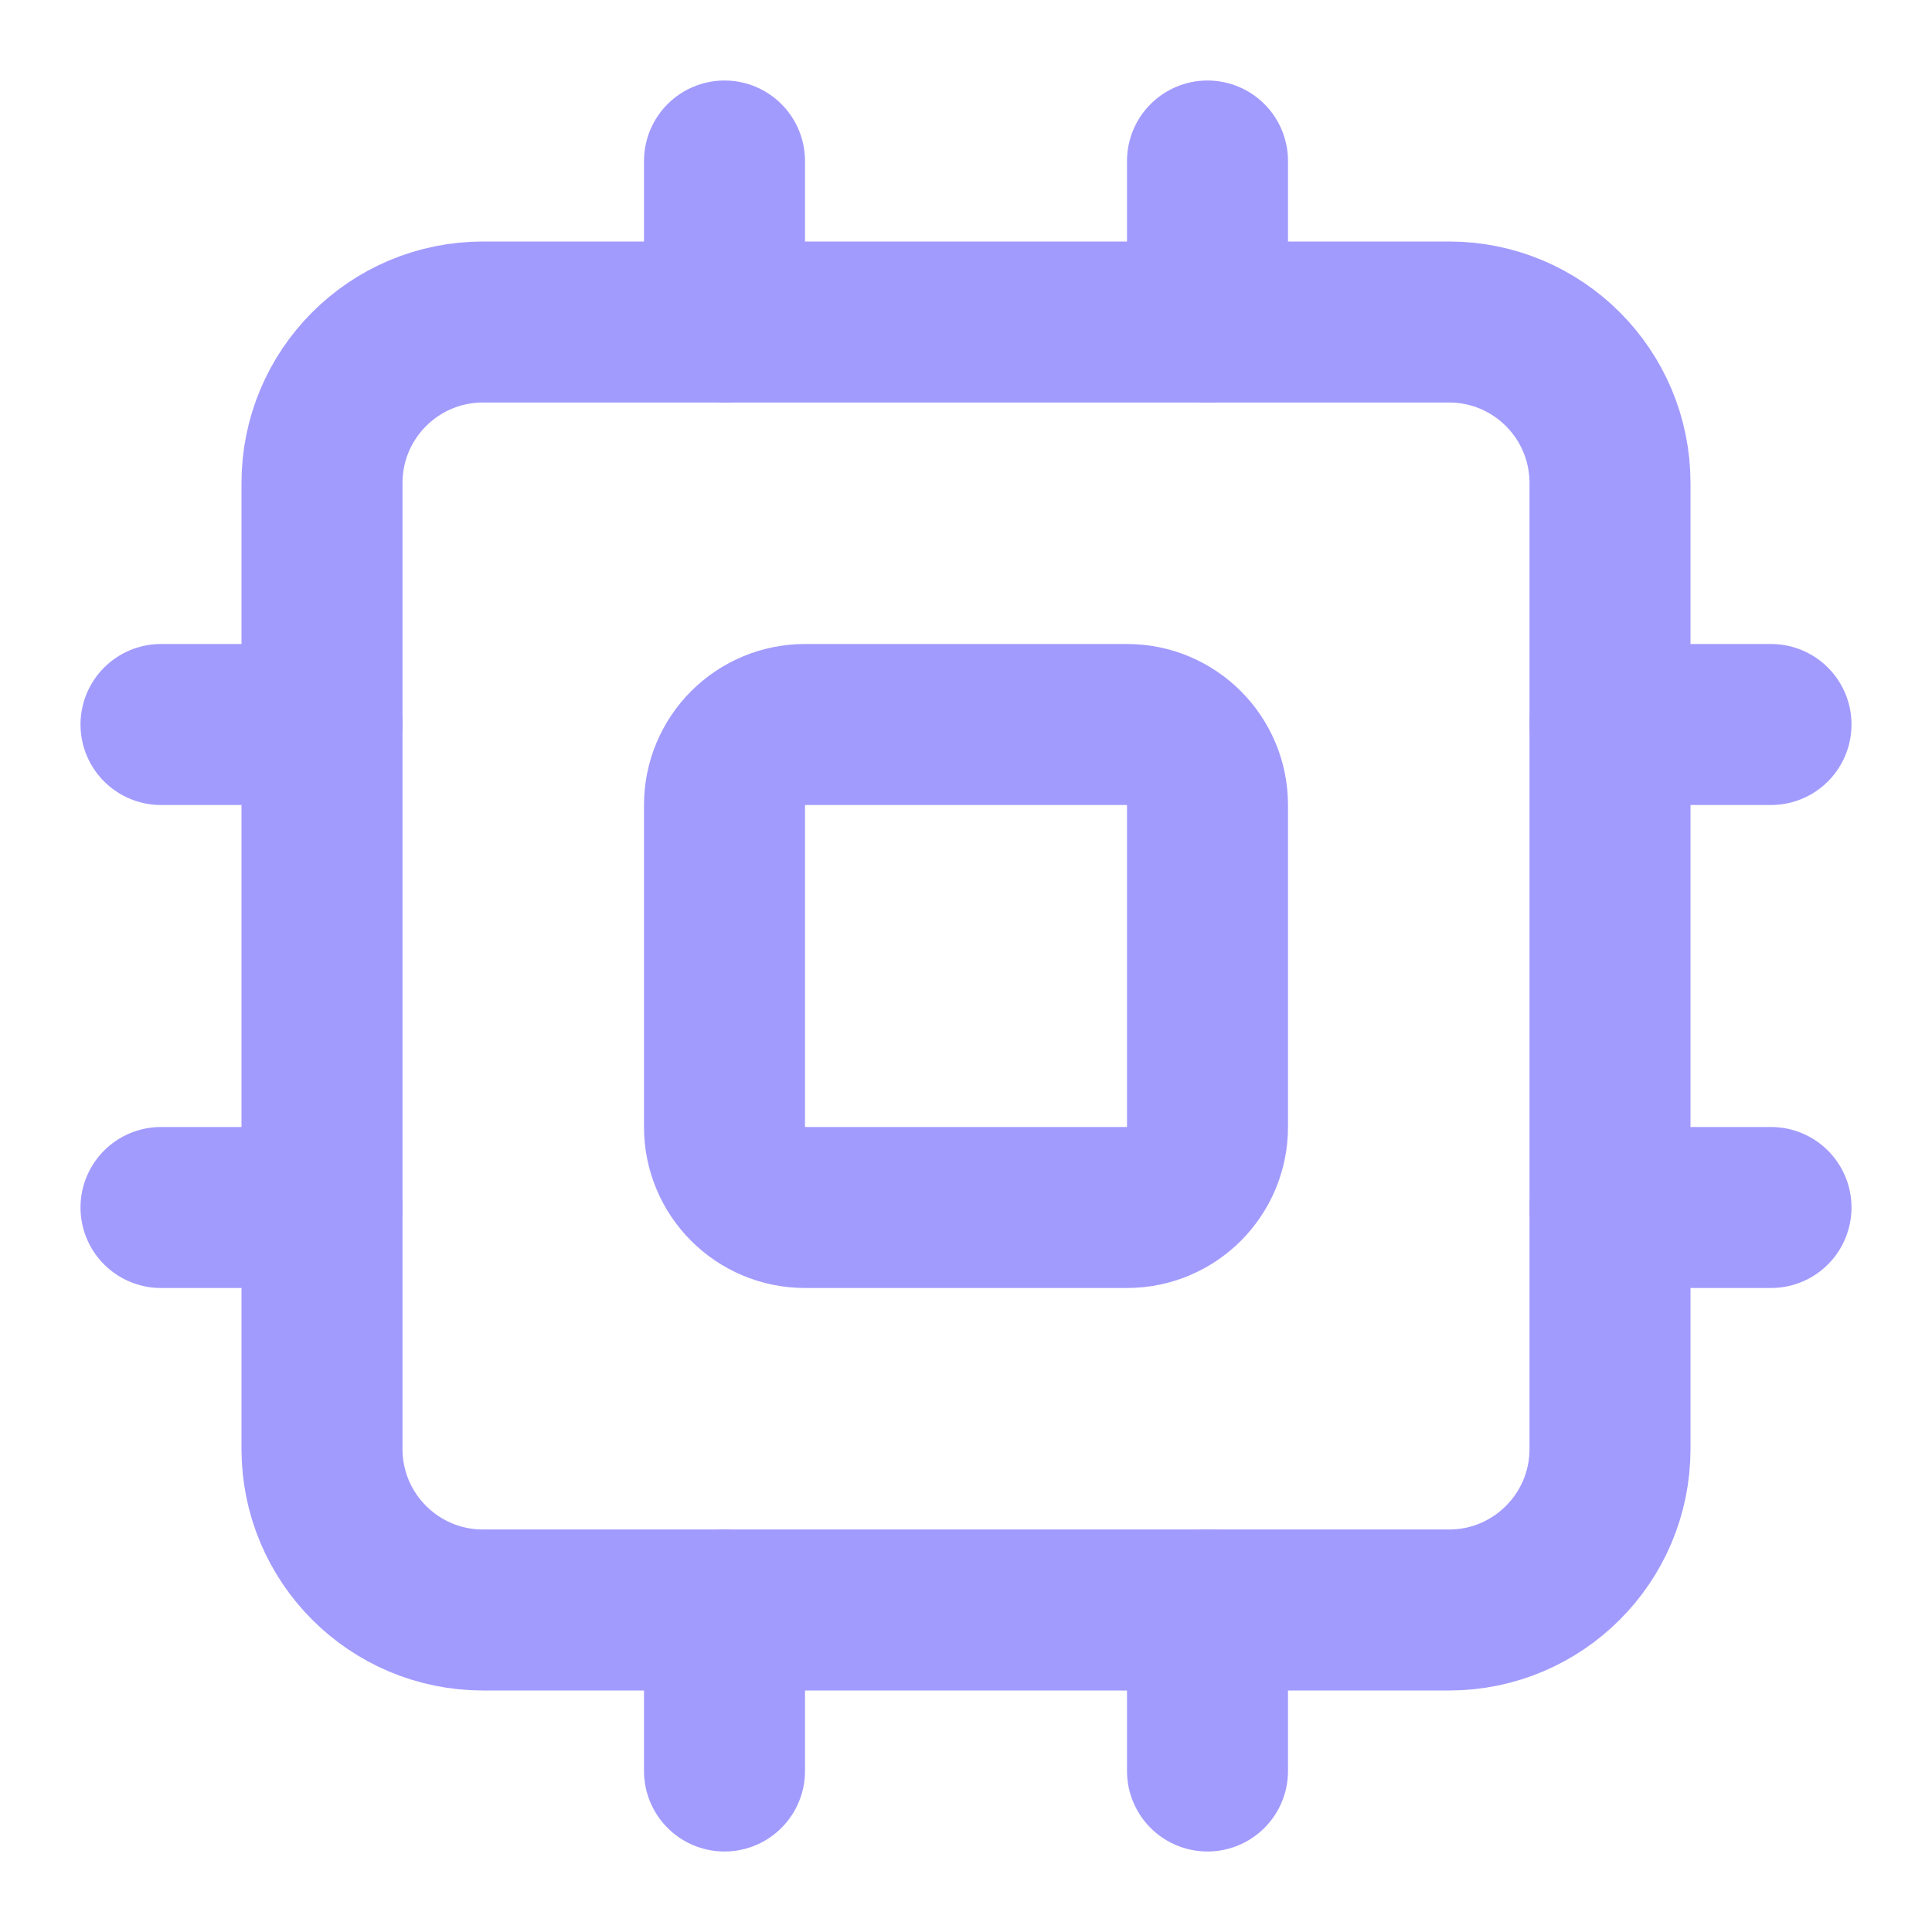
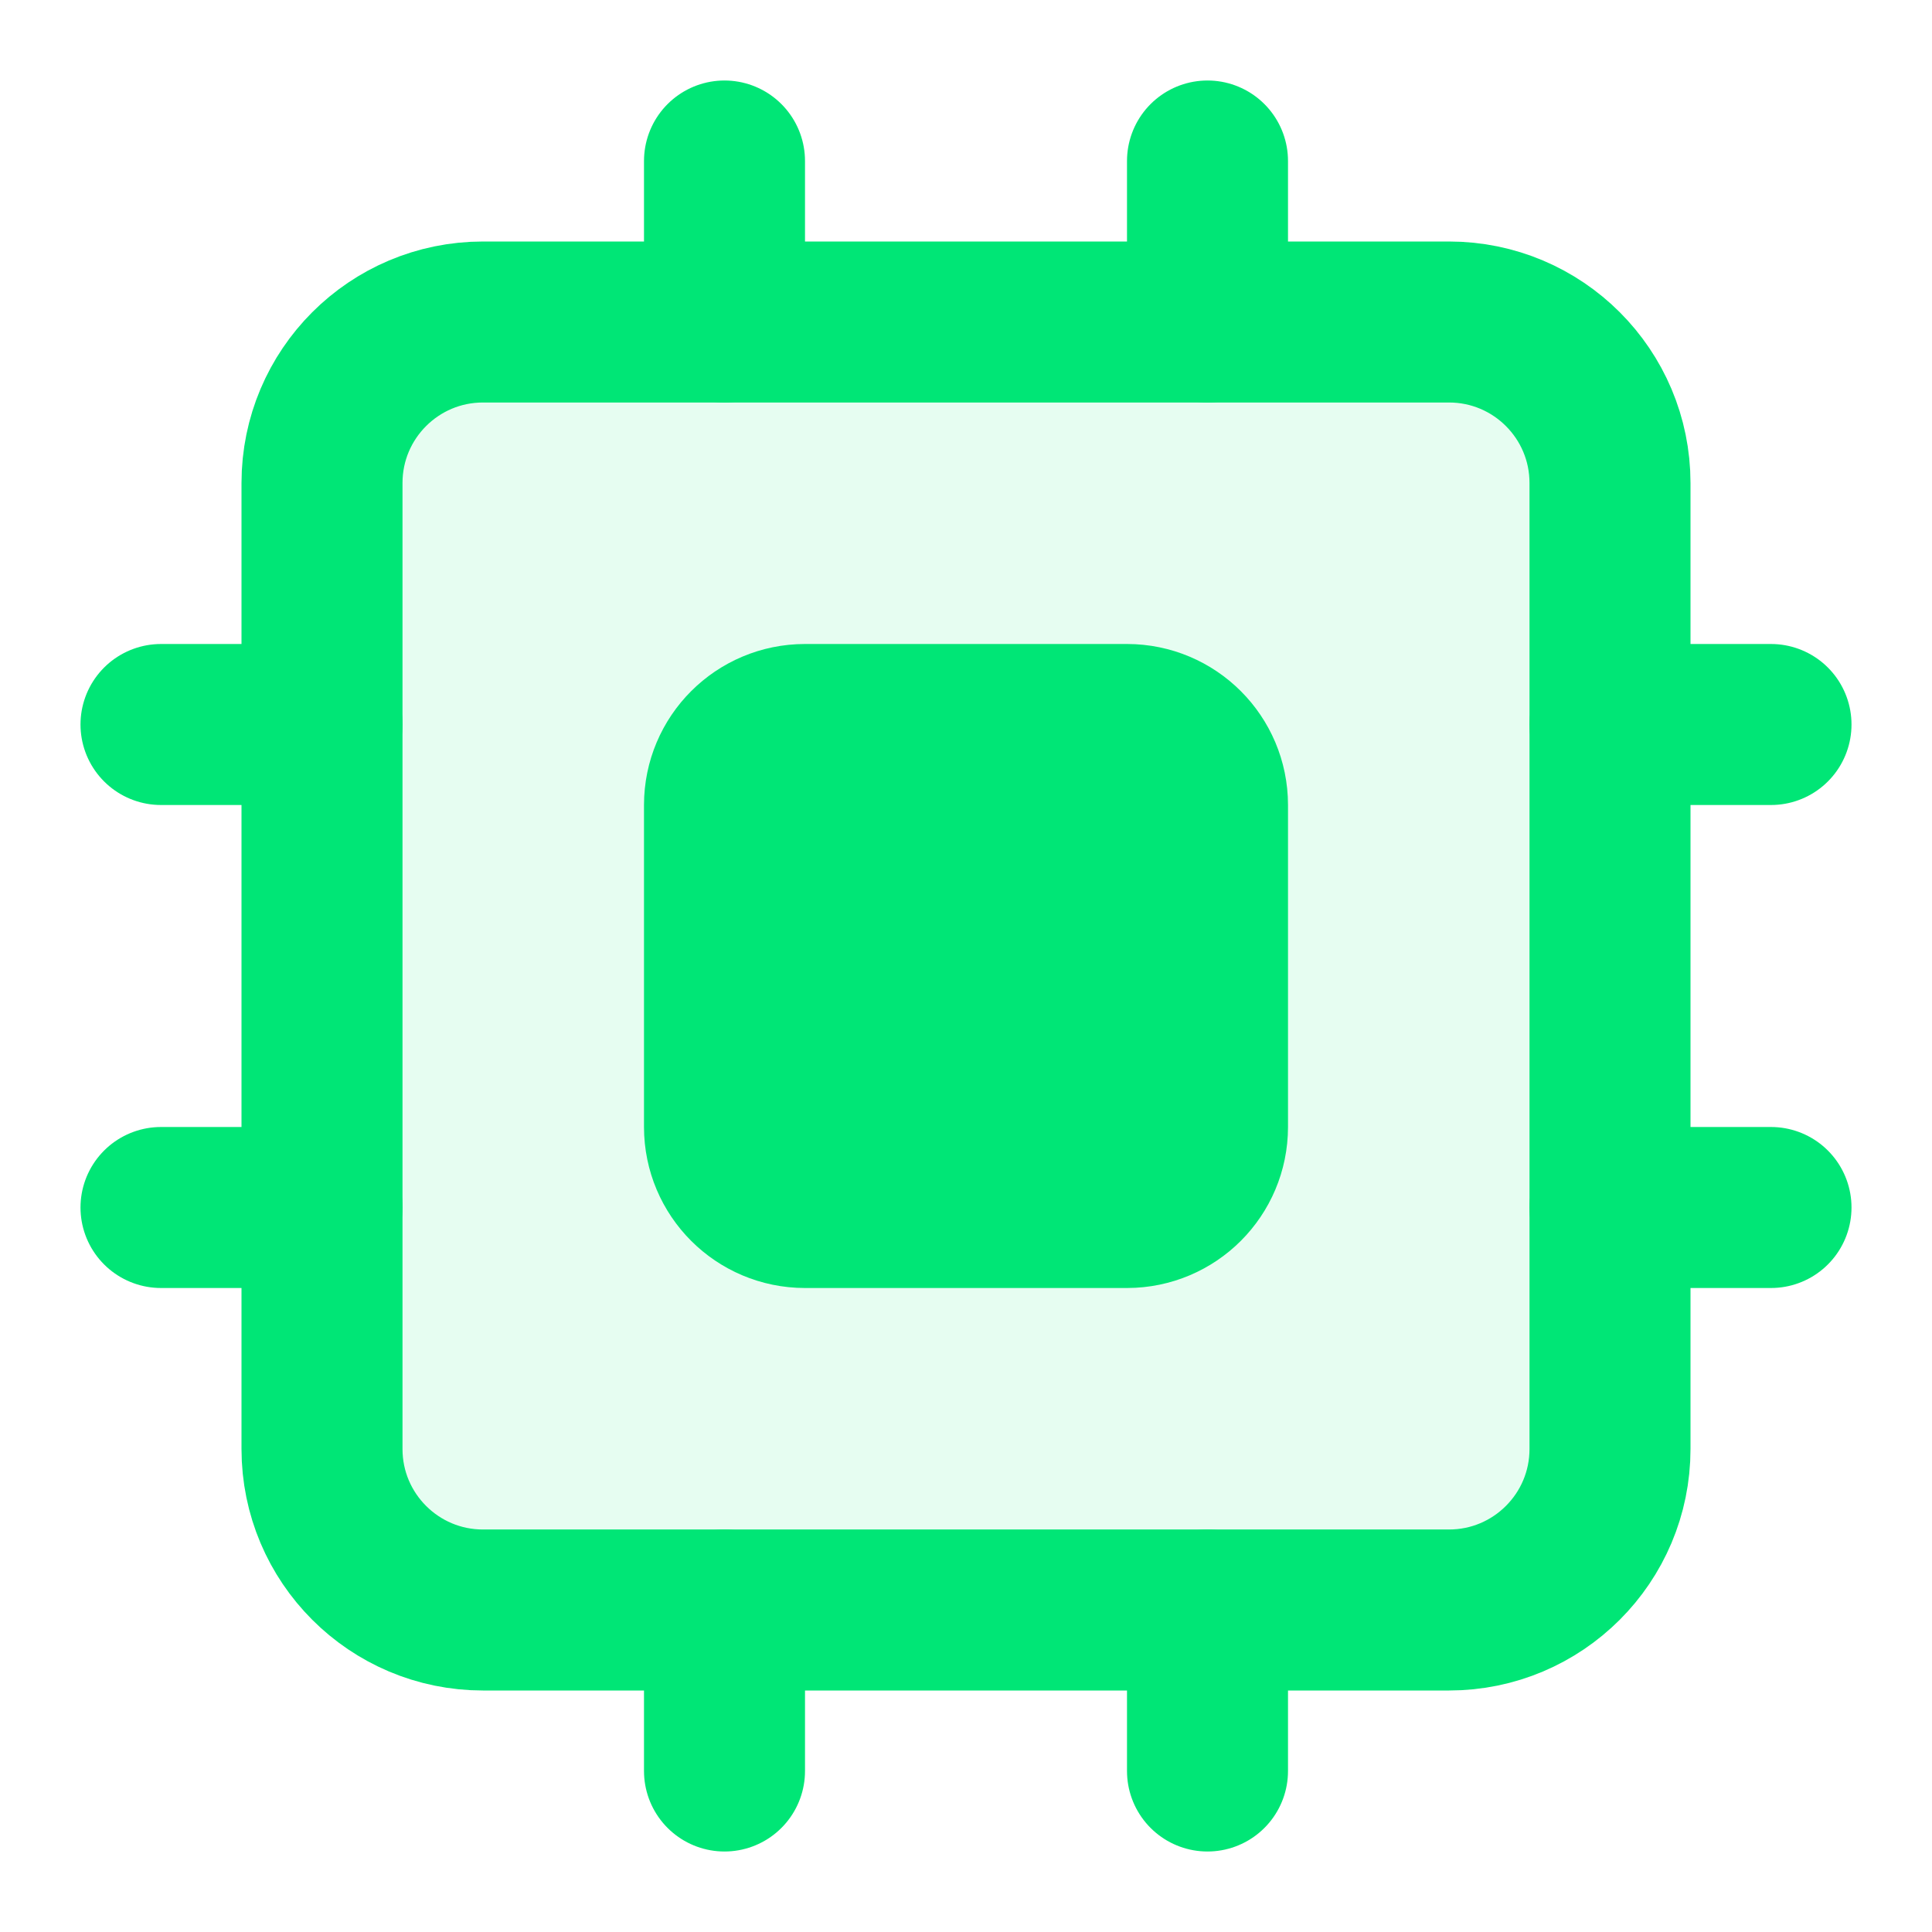
- <svg xmlns="http://www.w3.org/2000/svg" width="24" height="24" viewBox="0 0 24 24" fill="none" stroke="#a29bfe" stroke-width="2" stroke-linecap="round" stroke-linejoin="round">
-   <rect width="16" height="16" x="4" y="4" rx="2" />
-   <rect width="6" height="6" x="9" y="9" rx="1" />
+ <svg xmlns="http://www.w3.org/2000/svg" width="24" height="24" viewBox="0 0 24 24" fill="none" stroke="#00E676" stroke-width="2" stroke-linecap="round" stroke-linejoin="round">
+   <rect width="16" height="16" x="4" y="4" rx="2" fill="rgba(0, 230, 118, 0.1)" />
+   <rect width="6" height="6" x="9" y="9" rx="1" fill="#00E676" />
  <path d="M15 2v2" />
  <path d="M15 20v2" />
  <path d="M2 15h2" />
  <path d="M2 9h2" />
  <path d="M20 15h2" />
  <path d="M20 9h2" />
  <path d="M9 2v2" />
  <path d="M9 20v2" />
</svg>
